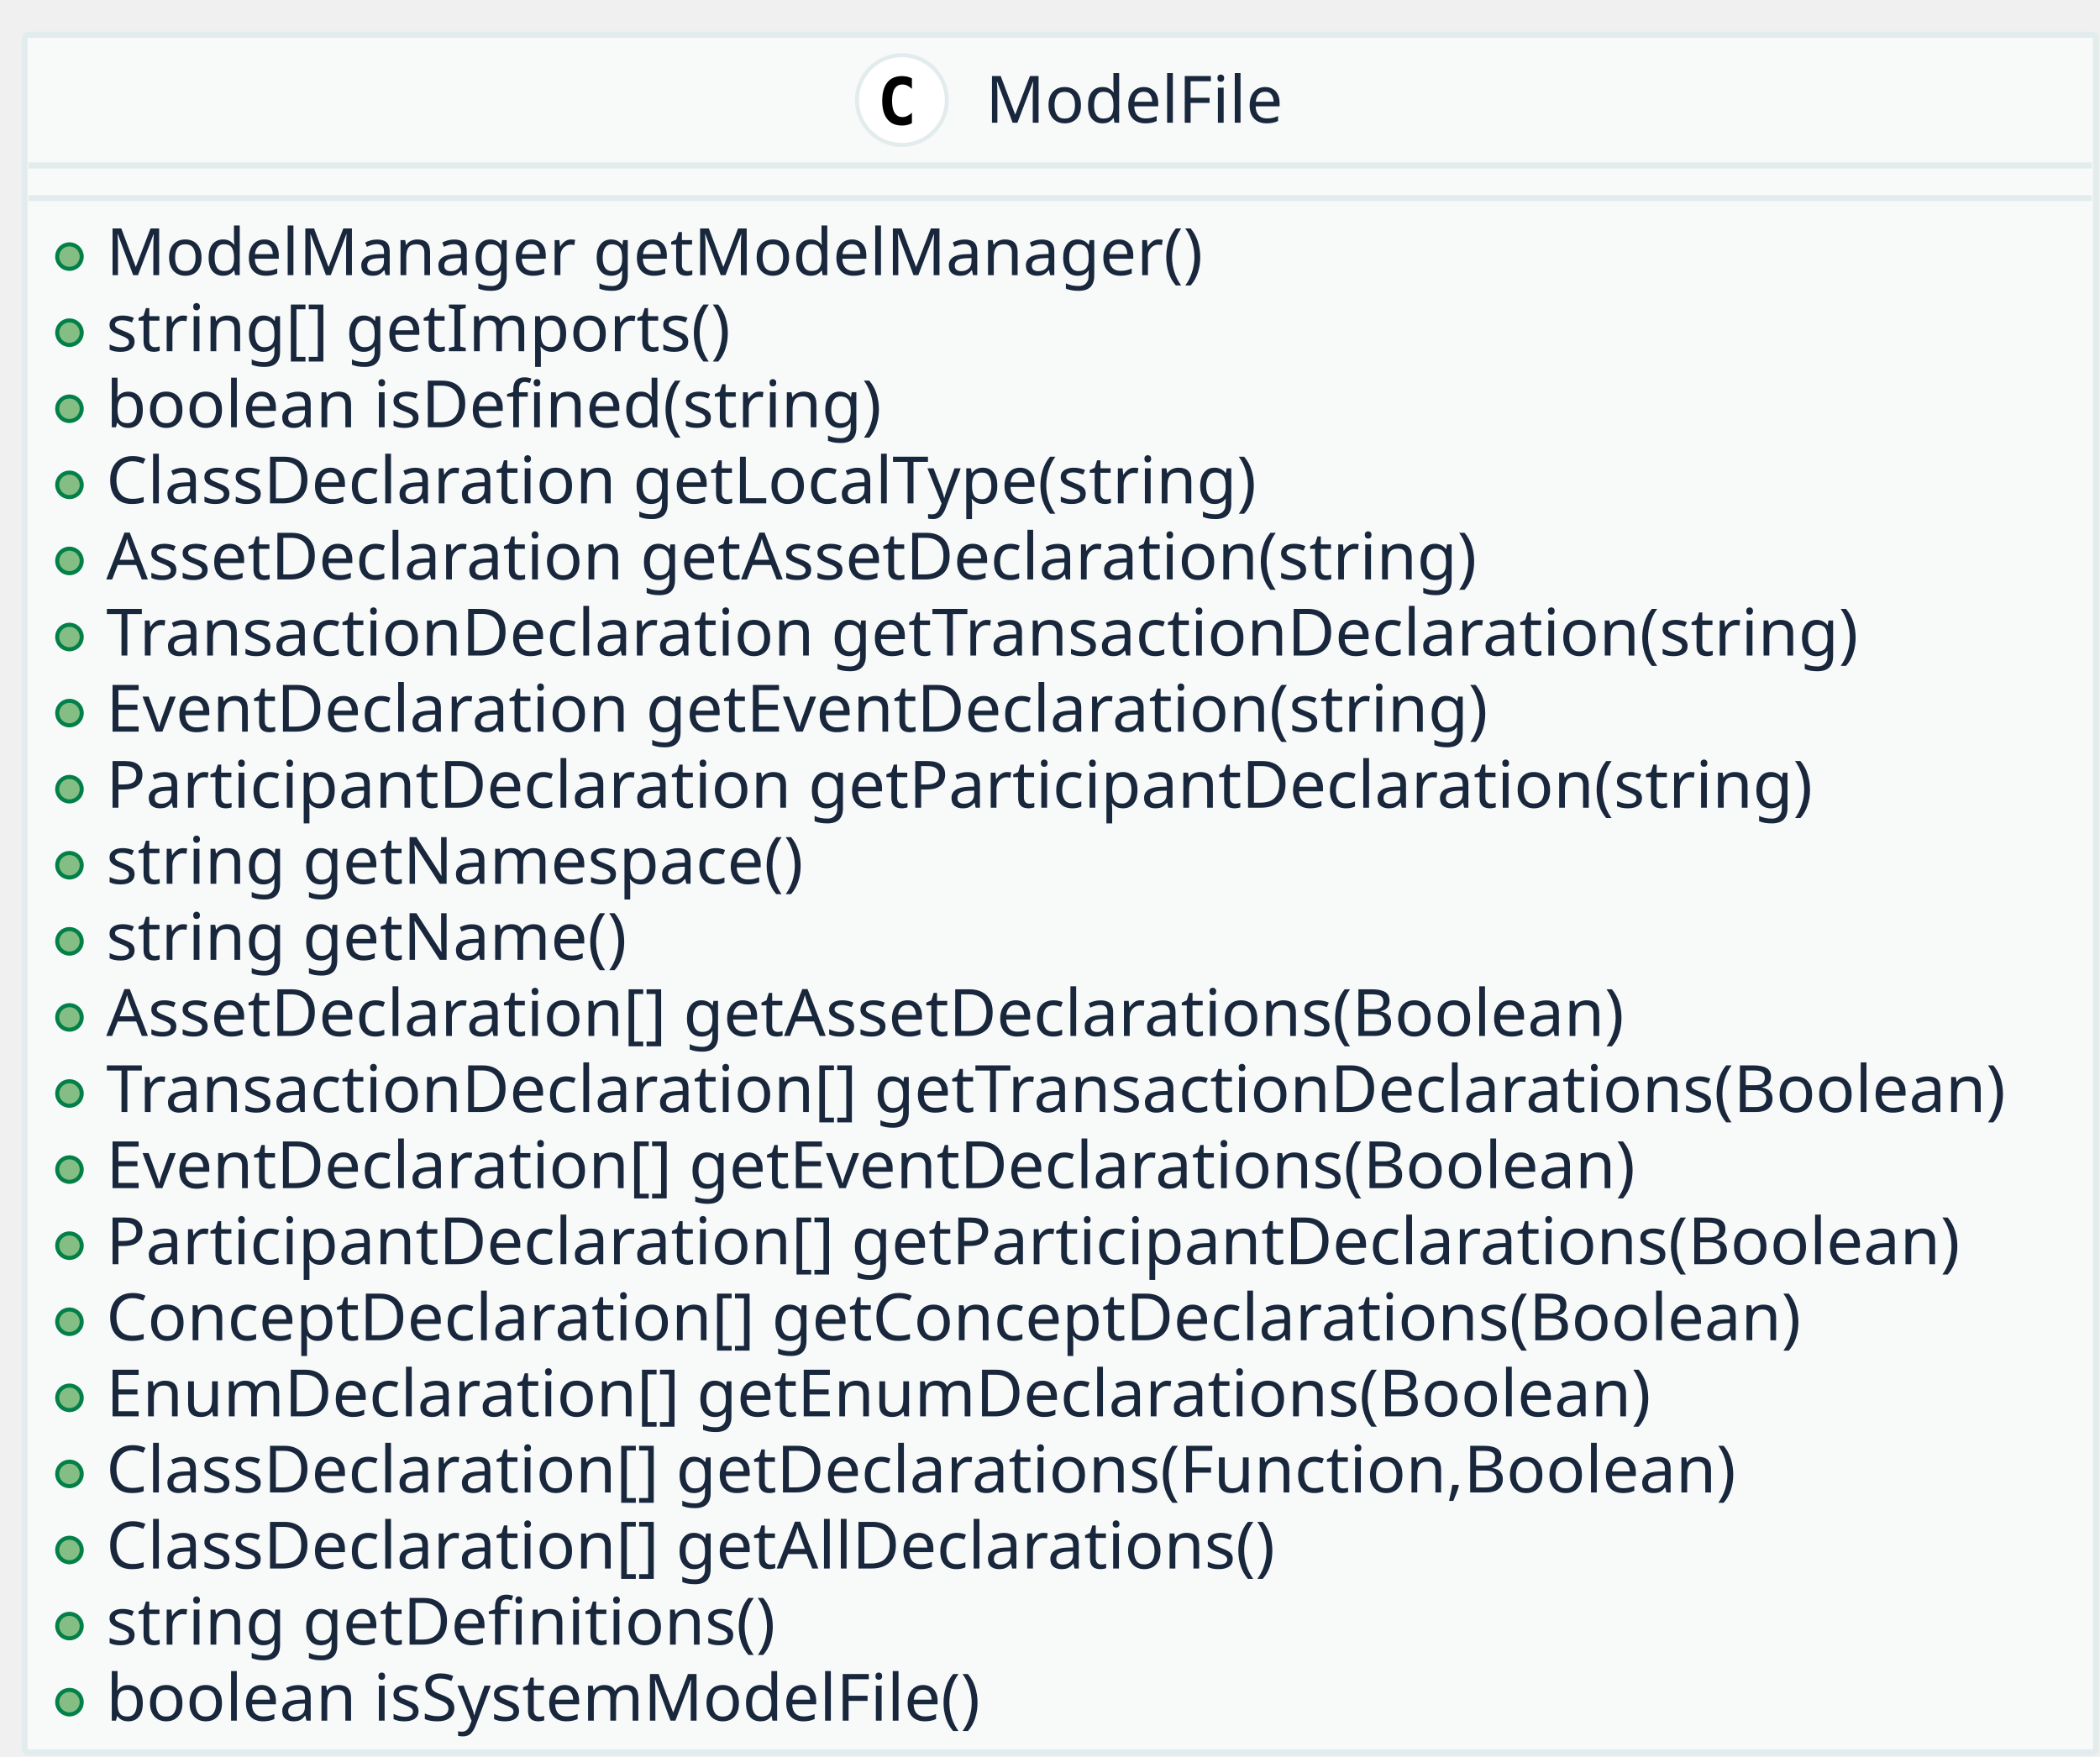
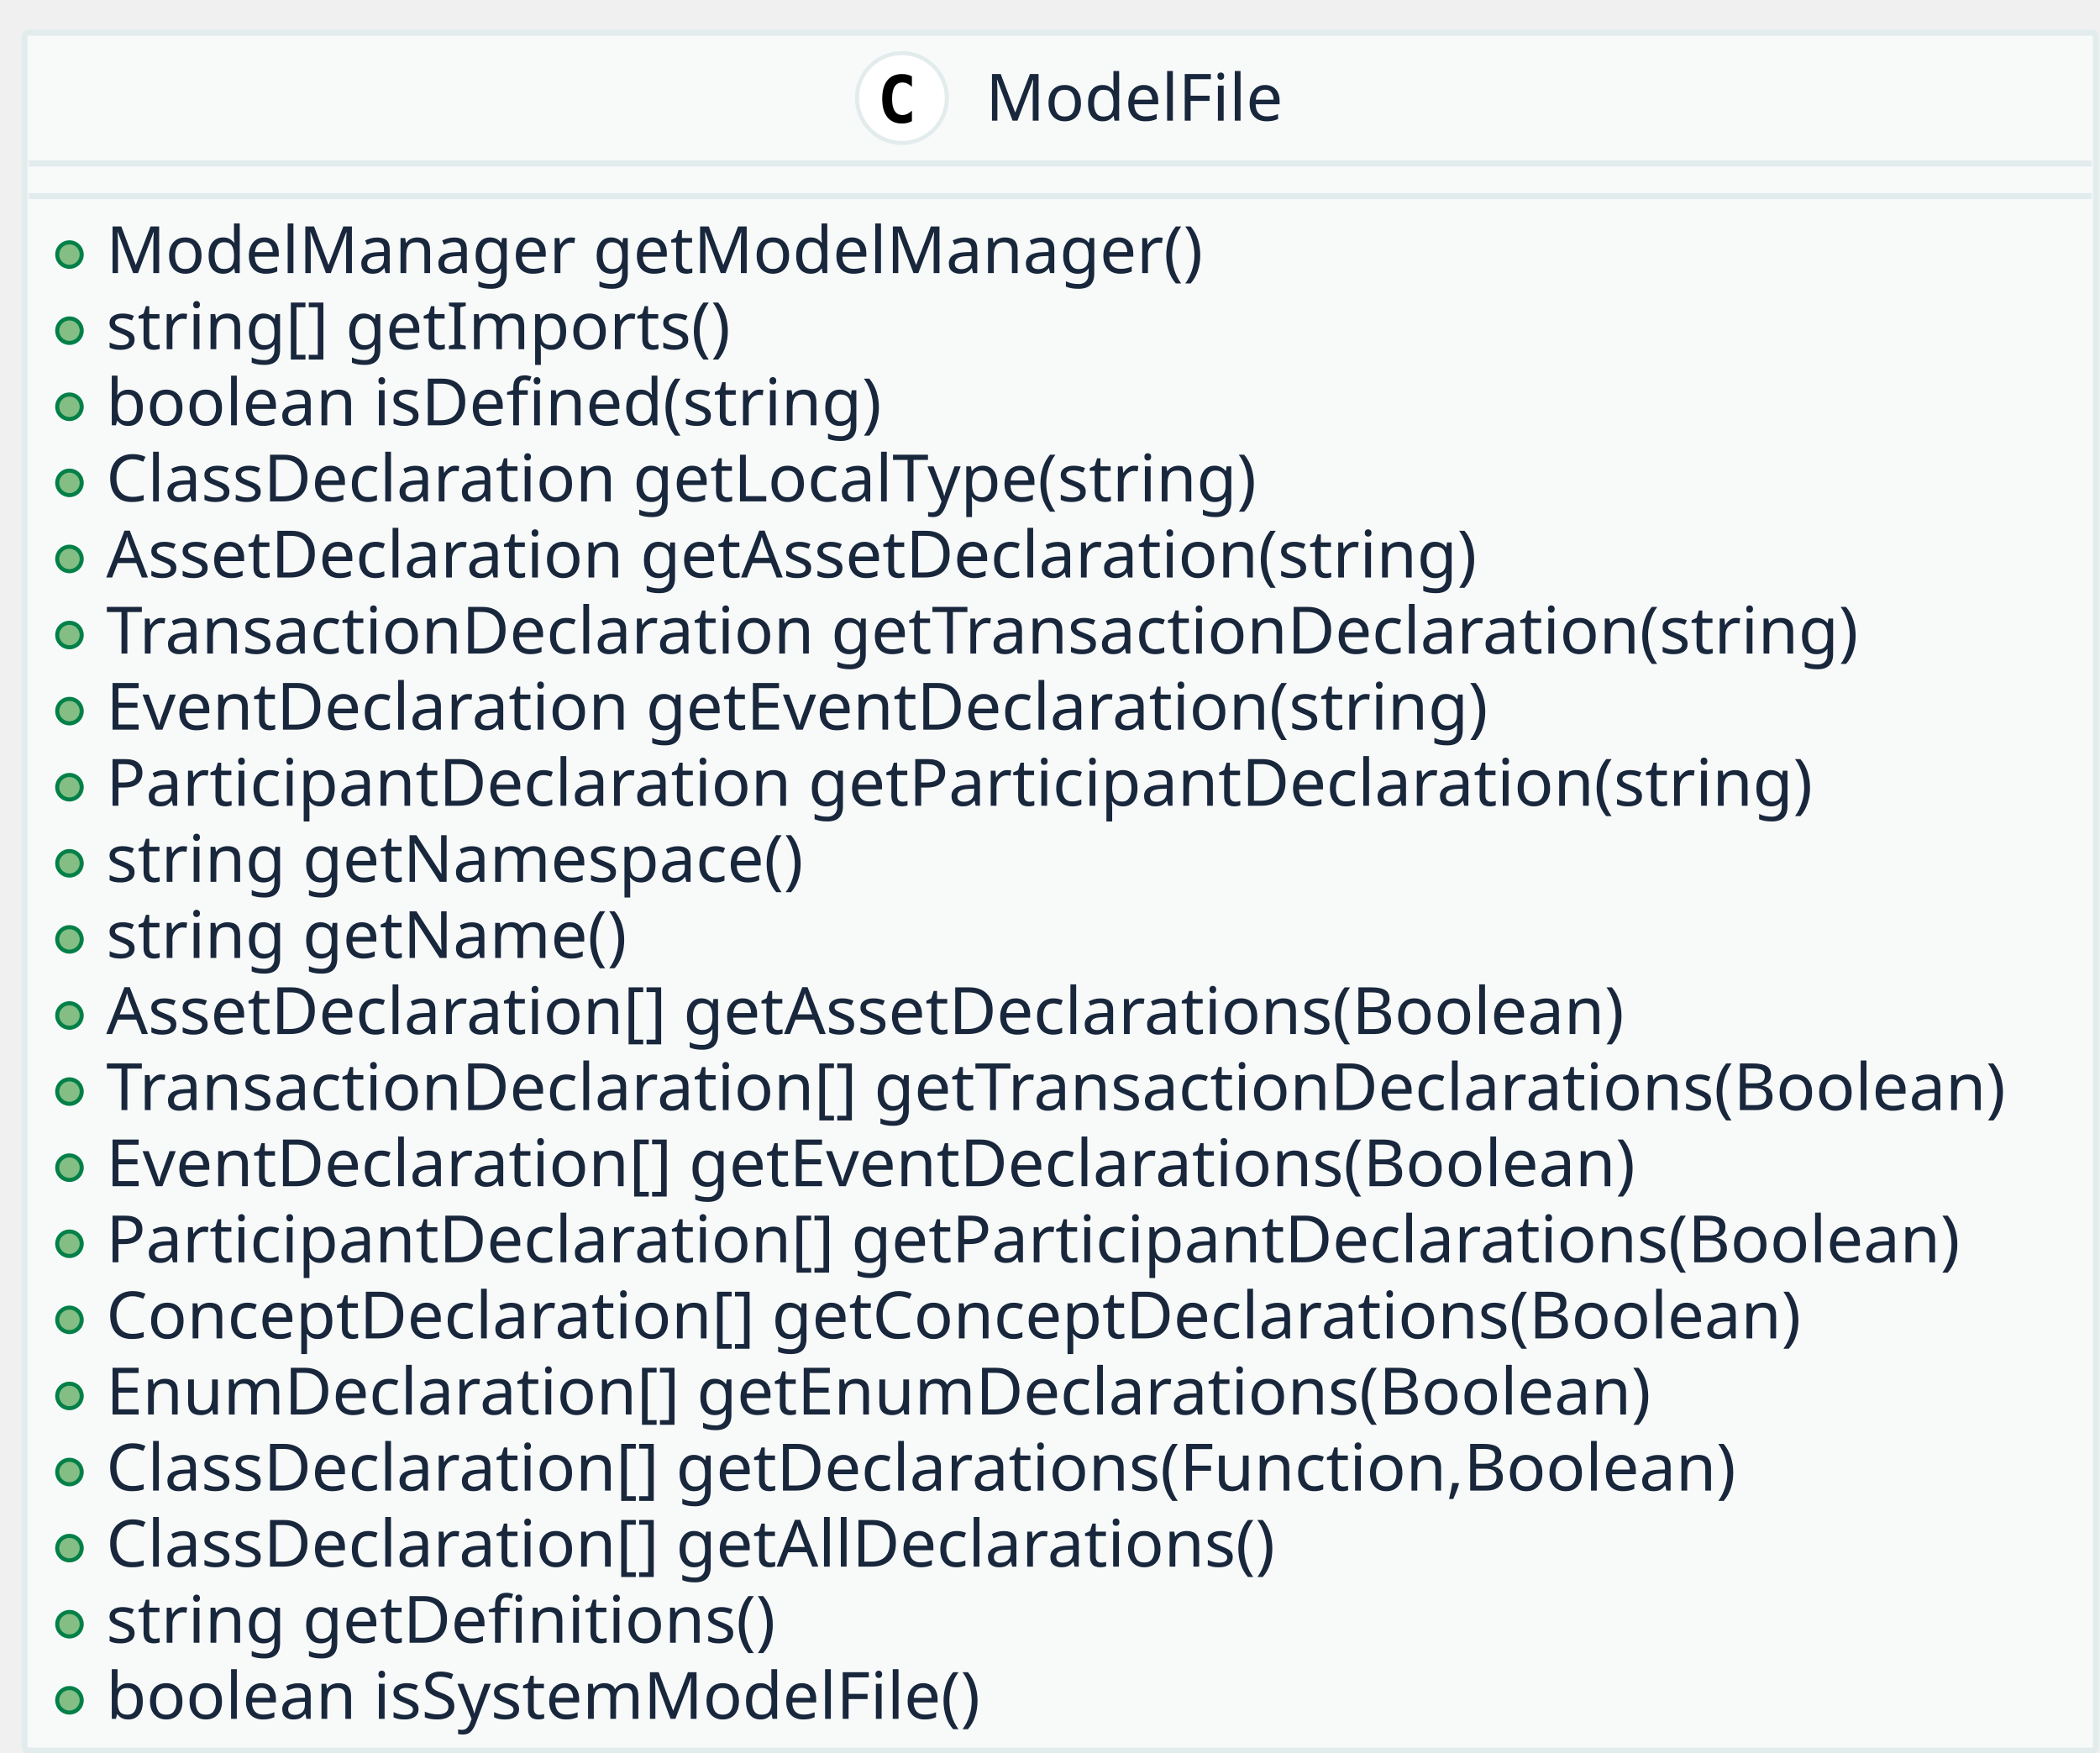
- <svg xmlns="http://www.w3.org/2000/svg" contentScriptType="application/ecmascript" contentStyleType="text/css" height="430px" preserveAspectRatio="none" style="width:514px;height:430px;" version="1.1" viewBox="0 0 514 430" width="514px" zoomAndPan="magnify">
+ <svg xmlns="http://www.w3.org/2000/svg" contentScriptType="application/ecmascript" contentStyleType="text/css" height="429px" preserveAspectRatio="none" style="width:514px;height:429px;" version="1.1" viewBox="0 0 514 429" width="514px" zoomAndPan="magnify">
  <defs />
  <g>
-     <rect fill="#F8FAFA" height="420.5" rx="1" ry="1" style="stroke: #E3ECEC; stroke-width: 1.5;" width="507" x="6" y="8.5" />
-     <ellipse cx="220.75" cy="24.5" fill="#FFFFFF" rx="11" ry="11" style="stroke: #E3ECEC; stroke-width: 1.0;" />
-     <path d="M223.203,30.156 Q222.656,30.438 222.055,30.586 Q221.453,30.734 220.781,30.734 Q218.422,30.734 217.18,29.172 Q215.938,27.609 215.938,24.672 Q215.938,21.734 217.18,20.18 Q218.422,18.625 220.781,18.625 Q221.453,18.625 222.062,18.766 Q222.672,18.906 223.203,19.188 L223.203,21.75 Q222.609,21.203 222.047,20.945 Q221.484,20.688 220.891,20.688 Q219.625,20.688 218.984,21.695 Q218.344,22.703 218.344,24.672 Q218.344,26.641 218.984,27.648 Q219.625,28.656 220.891,28.656 Q221.484,28.656 222.047,28.398 Q222.609,28.141 223.203,27.594 L223.203,30.156 Z " />
-     <text fill="#19273C" font-family="sans-serif" font-size="16" lengthAdjust="spacingAndGlyphs" textLength="69" x="241.25" y="30.039">ModelFile</text>
-     <line style="stroke: #E3ECEC; stroke-width: 1.5;" x1="7" x2="512" y1="40.5" y2="40.5" />
-     <line style="stroke: #E3ECEC; stroke-width: 1.5;" x1="7" x2="512" y1="48.5" y2="48.5" />
-     <ellipse cx="17" cy="62.812" fill="#84BE84" rx="3" ry="3" style="stroke: #038048; stroke-width: 1.0;" />
-     <text fill="#19273C" font-family="sans-serif" font-size="16" lengthAdjust="spacingAndGlyphs" textLength="266" x="26" y="67.352">ModelManager getModelManager()</text>
-     <ellipse cx="17" cy="81.438" fill="#84BE84" rx="3" ry="3" style="stroke: #038048; stroke-width: 1.0;" />
-     <text fill="#19273C" font-family="sans-serif" font-size="16" lengthAdjust="spacingAndGlyphs" textLength="161" x="26" y="85.977">string[] getImports()</text>
-     <ellipse cx="17" cy="100.062" fill="#84BE84" rx="3" ry="3" style="stroke: #038048; stroke-width: 1.0;" />
-     <text fill="#19273C" font-family="sans-serif" font-size="16" lengthAdjust="spacingAndGlyphs" textLength="194" x="26" y="104.602">boolean isDefined(string)</text>
-     <ellipse cx="17" cy="118.688" fill="#84BE84" rx="3" ry="3" style="stroke: #038048; stroke-width: 1.0;" />
-     <text fill="#19273C" font-family="sans-serif" font-size="16" lengthAdjust="spacingAndGlyphs" textLength="292" x="26" y="123.227">ClassDeclaration getLocalType(string)</text>
-     <ellipse cx="17" cy="137.312" fill="#84BE84" rx="3" ry="3" style="stroke: #038048; stroke-width: 1.0;" />
-     <text fill="#19273C" font-family="sans-serif" font-size="16" lengthAdjust="spacingAndGlyphs" textLength="349" x="26" y="141.852">AssetDeclaration getAssetDeclaration(string)</text>
-     <ellipse cx="17" cy="155.938" fill="#84BE84" rx="3" ry="3" style="stroke: #038048; stroke-width: 1.0;" />
-     <text fill="#19273C" font-family="sans-serif" font-size="16" lengthAdjust="spacingAndGlyphs" textLength="443" x="26" y="160.477">TransactionDeclaration getTransactionDeclaration(string)</text>
-     <ellipse cx="17" cy="174.562" fill="#84BE84" rx="3" ry="3" style="stroke: #038048; stroke-width: 1.0;" />
-     <text fill="#19273C" font-family="sans-serif" font-size="16" lengthAdjust="spacingAndGlyphs" textLength="349" x="26" y="179.102">EventDeclaration getEventDeclaration(string)</text>
-     <ellipse cx="17" cy="193.188" fill="#84BE84" rx="3" ry="3" style="stroke: #038048; stroke-width: 1.0;" />
-     <text fill="#19273C" font-family="sans-serif" font-size="16" lengthAdjust="spacingAndGlyphs" textLength="425" x="26" y="197.727">ParticipantDeclaration getParticipantDeclaration(string)</text>
-     <ellipse cx="17" cy="211.812" fill="#84BE84" rx="3" ry="3" style="stroke: #038048; stroke-width: 1.0;" />
-     <text fill="#19273C" font-family="sans-serif" font-size="16" lengthAdjust="spacingAndGlyphs" textLength="178" x="26" y="216.352">string getNamespace()</text>
-     <ellipse cx="17" cy="230.438" fill="#84BE84" rx="3" ry="3" style="stroke: #038048; stroke-width: 1.0;" />
-     <text fill="#19273C" font-family="sans-serif" font-size="16" lengthAdjust="spacingAndGlyphs" textLength="132" x="26" y="234.977">string getName()</text>
-     <ellipse cx="17" cy="249.062" fill="#84BE84" rx="3" ry="3" style="stroke: #038048; stroke-width: 1.0;" />
-     <text fill="#19273C" font-family="sans-serif" font-size="16" lengthAdjust="spacingAndGlyphs" textLength="387" x="26" y="253.602">AssetDeclaration[] getAssetDeclarations(Boolean)</text>
-     <ellipse cx="17" cy="267.688" fill="#84BE84" rx="3" ry="3" style="stroke: #038048; stroke-width: 1.0;" />
-     <text fill="#19273C" font-family="sans-serif" font-size="16" lengthAdjust="spacingAndGlyphs" textLength="481" x="26" y="272.227">TransactionDeclaration[] getTransactionDeclarations(Boolean)</text>
-     <ellipse cx="17" cy="286.312" fill="#84BE84" rx="3" ry="3" style="stroke: #038048; stroke-width: 1.0;" />
-     <text fill="#19273C" font-family="sans-serif" font-size="16" lengthAdjust="spacingAndGlyphs" textLength="387" x="26" y="290.852">EventDeclaration[] getEventDeclarations(Boolean)</text>
-     <ellipse cx="17" cy="304.938" fill="#84BE84" rx="3" ry="3" style="stroke: #038048; stroke-width: 1.0;" />
-     <text fill="#19273C" font-family="sans-serif" font-size="16" lengthAdjust="spacingAndGlyphs" textLength="463" x="26" y="309.477">ParticipantDeclaration[] getParticipantDeclarations(Boolean)</text>
-     <ellipse cx="17" cy="323.562" fill="#84BE84" rx="3" ry="3" style="stroke: #038048; stroke-width: 1.0;" />
-     <text fill="#19273C" font-family="sans-serif" font-size="16" lengthAdjust="spacingAndGlyphs" textLength="429" x="26" y="328.102">ConceptDeclaration[] getConceptDeclarations(Boolean)</text>
-     <ellipse cx="17" cy="342.188" fill="#84BE84" rx="3" ry="3" style="stroke: #038048; stroke-width: 1.0;" />
-     <text fill="#19273C" font-family="sans-serif" font-size="16" lengthAdjust="spacingAndGlyphs" textLength="389" x="26" y="346.727">EnumDeclaration[] getEnumDeclarations(Boolean)</text>
-     <ellipse cx="17" cy="360.812" fill="#84BE84" rx="3" ry="3" style="stroke: #038048; stroke-width: 1.0;" />
-     <text fill="#19273C" font-family="sans-serif" font-size="16" lengthAdjust="spacingAndGlyphs" textLength="412" x="26" y="365.352">ClassDeclaration[] getDeclarations(Function,Boolean)</text>
-     <ellipse cx="17" cy="379.438" fill="#84BE84" rx="3" ry="3" style="stroke: #038048; stroke-width: 1.0;" />
-     <text fill="#19273C" font-family="sans-serif" font-size="16" lengthAdjust="spacingAndGlyphs" textLength="295" x="26" y="383.977">ClassDeclaration[] getAllDeclarations()</text>
-     <ellipse cx="17" cy="398.062" fill="#84BE84" rx="3" ry="3" style="stroke: #038048; stroke-width: 1.0;" />
-     <text fill="#19273C" font-family="sans-serif" font-size="16" lengthAdjust="spacingAndGlyphs" textLength="168" x="26" y="402.602">string getDefinitions()</text>
-     <ellipse cx="17" cy="416.688" fill="#84BE84" rx="3" ry="3" style="stroke: #038048; stroke-width: 1.0;" />
-     <text fill="#19273C" font-family="sans-serif" font-size="16" lengthAdjust="spacingAndGlyphs" textLength="217" x="26" y="421.227">boolean isSystemModelFile()</text>
+     <rect fill="#F8FAFA" height="420.5" rx="1" ry="1" style="stroke: #E3ECEC; stroke-width: 1.5;" width="507" x="6" y="8" />
+     <ellipse cx="220.75" cy="24" fill="#FFFFFF" rx="11" ry="11" style="stroke: #E3ECEC; stroke-width: 1.0;" />
+     <path d="M223.203,29.656 Q222.656,29.938 222.055,30.086 Q221.453,30.234 220.781,30.234 Q218.422,30.234 217.18,28.672 Q215.938,27.109 215.938,24.172 Q215.938,21.234 217.18,19.68 Q218.422,18.125 220.781,18.125 Q221.453,18.125 222.062,18.266 Q222.672,18.406 223.203,18.688 L223.203,21.25 Q222.609,20.703 222.047,20.445 Q221.484,20.188 220.891,20.188 Q219.625,20.188 218.984,21.195 Q218.344,22.203 218.344,24.172 Q218.344,26.141 218.984,27.148 Q219.625,28.156 220.891,28.156 Q221.484,28.156 222.047,27.898 Q222.609,27.641 223.203,27.094 L223.203,29.656 Z " />
+     <text fill="#19273C" font-family="sans-serif" font-size="16" lengthAdjust="spacingAndGlyphs" textLength="69" x="241.25" y="29.539">ModelFile</text>
+     <line style="stroke: #E3ECEC; stroke-width: 1.5;" x1="7" x2="512" y1="40" y2="40" />
+     <line style="stroke: #E3ECEC; stroke-width: 1.5;" x1="7" x2="512" y1="48" y2="48" />
+     <ellipse cx="17" cy="62.312" fill="#84BE84" rx="3" ry="3" style="stroke: #038048; stroke-width: 1.0;" />
+     <text fill="#19273C" font-family="sans-serif" font-size="16" lengthAdjust="spacingAndGlyphs" textLength="266" x="26" y="66.852">ModelManager getModelManager()</text>
+     <ellipse cx="17" cy="80.938" fill="#84BE84" rx="3" ry="3" style="stroke: #038048; stroke-width: 1.0;" />
+     <text fill="#19273C" font-family="sans-serif" font-size="16" lengthAdjust="spacingAndGlyphs" textLength="161" x="26" y="85.477">string[] getImports()</text>
+     <ellipse cx="17" cy="99.562" fill="#84BE84" rx="3" ry="3" style="stroke: #038048; stroke-width: 1.0;" />
+     <text fill="#19273C" font-family="sans-serif" font-size="16" lengthAdjust="spacingAndGlyphs" textLength="194" x="26" y="104.102">boolean isDefined(string)</text>
+     <ellipse cx="17" cy="118.188" fill="#84BE84" rx="3" ry="3" style="stroke: #038048; stroke-width: 1.0;" />
+     <text fill="#19273C" font-family="sans-serif" font-size="16" lengthAdjust="spacingAndGlyphs" textLength="292" x="26" y="122.727">ClassDeclaration getLocalType(string)</text>
+     <ellipse cx="17" cy="136.812" fill="#84BE84" rx="3" ry="3" style="stroke: #038048; stroke-width: 1.0;" />
+     <text fill="#19273C" font-family="sans-serif" font-size="16" lengthAdjust="spacingAndGlyphs" textLength="349" x="26" y="141.352">AssetDeclaration getAssetDeclaration(string)</text>
+     <ellipse cx="17" cy="155.438" fill="#84BE84" rx="3" ry="3" style="stroke: #038048; stroke-width: 1.0;" />
+     <text fill="#19273C" font-family="sans-serif" font-size="16" lengthAdjust="spacingAndGlyphs" textLength="443" x="26" y="159.977">TransactionDeclaration getTransactionDeclaration(string)</text>
+     <ellipse cx="17" cy="174.062" fill="#84BE84" rx="3" ry="3" style="stroke: #038048; stroke-width: 1.0;" />
+     <text fill="#19273C" font-family="sans-serif" font-size="16" lengthAdjust="spacingAndGlyphs" textLength="349" x="26" y="178.602">EventDeclaration getEventDeclaration(string)</text>
+     <ellipse cx="17" cy="192.688" fill="#84BE84" rx="3" ry="3" style="stroke: #038048; stroke-width: 1.0;" />
+     <text fill="#19273C" font-family="sans-serif" font-size="16" lengthAdjust="spacingAndGlyphs" textLength="425" x="26" y="197.227">ParticipantDeclaration getParticipantDeclaration(string)</text>
+     <ellipse cx="17" cy="211.312" fill="#84BE84" rx="3" ry="3" style="stroke: #038048; stroke-width: 1.0;" />
+     <text fill="#19273C" font-family="sans-serif" font-size="16" lengthAdjust="spacingAndGlyphs" textLength="178" x="26" y="215.852">string getNamespace()</text>
+     <ellipse cx="17" cy="229.938" fill="#84BE84" rx="3" ry="3" style="stroke: #038048; stroke-width: 1.0;" />
+     <text fill="#19273C" font-family="sans-serif" font-size="16" lengthAdjust="spacingAndGlyphs" textLength="132" x="26" y="234.477">string getName()</text>
+     <ellipse cx="17" cy="248.562" fill="#84BE84" rx="3" ry="3" style="stroke: #038048; stroke-width: 1.0;" />
+     <text fill="#19273C" font-family="sans-serif" font-size="16" lengthAdjust="spacingAndGlyphs" textLength="387" x="26" y="253.102">AssetDeclaration[] getAssetDeclarations(Boolean)</text>
+     <ellipse cx="17" cy="267.188" fill="#84BE84" rx="3" ry="3" style="stroke: #038048; stroke-width: 1.0;" />
+     <text fill="#19273C" font-family="sans-serif" font-size="16" lengthAdjust="spacingAndGlyphs" textLength="481" x="26" y="271.727">TransactionDeclaration[] getTransactionDeclarations(Boolean)</text>
+     <ellipse cx="17" cy="285.812" fill="#84BE84" rx="3" ry="3" style="stroke: #038048; stroke-width: 1.0;" />
+     <text fill="#19273C" font-family="sans-serif" font-size="16" lengthAdjust="spacingAndGlyphs" textLength="387" x="26" y="290.352">EventDeclaration[] getEventDeclarations(Boolean)</text>
+     <ellipse cx="17" cy="304.438" fill="#84BE84" rx="3" ry="3" style="stroke: #038048; stroke-width: 1.0;" />
+     <text fill="#19273C" font-family="sans-serif" font-size="16" lengthAdjust="spacingAndGlyphs" textLength="463" x="26" y="308.977">ParticipantDeclaration[] getParticipantDeclarations(Boolean)</text>
+     <ellipse cx="17" cy="323.062" fill="#84BE84" rx="3" ry="3" style="stroke: #038048; stroke-width: 1.0;" />
+     <text fill="#19273C" font-family="sans-serif" font-size="16" lengthAdjust="spacingAndGlyphs" textLength="429" x="26" y="327.602">ConceptDeclaration[] getConceptDeclarations(Boolean)</text>
+     <ellipse cx="17" cy="341.688" fill="#84BE84" rx="3" ry="3" style="stroke: #038048; stroke-width: 1.0;" />
+     <text fill="#19273C" font-family="sans-serif" font-size="16" lengthAdjust="spacingAndGlyphs" textLength="389" x="26" y="346.227">EnumDeclaration[] getEnumDeclarations(Boolean)</text>
+     <ellipse cx="17" cy="360.312" fill="#84BE84" rx="3" ry="3" style="stroke: #038048; stroke-width: 1.0;" />
+     <text fill="#19273C" font-family="sans-serif" font-size="16" lengthAdjust="spacingAndGlyphs" textLength="412" x="26" y="364.852">ClassDeclaration[] getDeclarations(Function,Boolean)</text>
+     <ellipse cx="17" cy="378.938" fill="#84BE84" rx="3" ry="3" style="stroke: #038048; stroke-width: 1.0;" />
+     <text fill="#19273C" font-family="sans-serif" font-size="16" lengthAdjust="spacingAndGlyphs" textLength="295" x="26" y="383.477">ClassDeclaration[] getAllDeclarations()</text>
+     <ellipse cx="17" cy="397.562" fill="#84BE84" rx="3" ry="3" style="stroke: #038048; stroke-width: 1.0;" />
+     <text fill="#19273C" font-family="sans-serif" font-size="16" lengthAdjust="spacingAndGlyphs" textLength="168" x="26" y="402.102">string getDefinitions()</text>
+     <ellipse cx="17" cy="416.188" fill="#84BE84" rx="3" ry="3" style="stroke: #038048; stroke-width: 1.0;" />
+     <text fill="#19273C" font-family="sans-serif" font-size="16" lengthAdjust="spacingAndGlyphs" textLength="217" x="26" y="420.727">boolean isSystemModelFile()</text>
  </g>
</svg>
